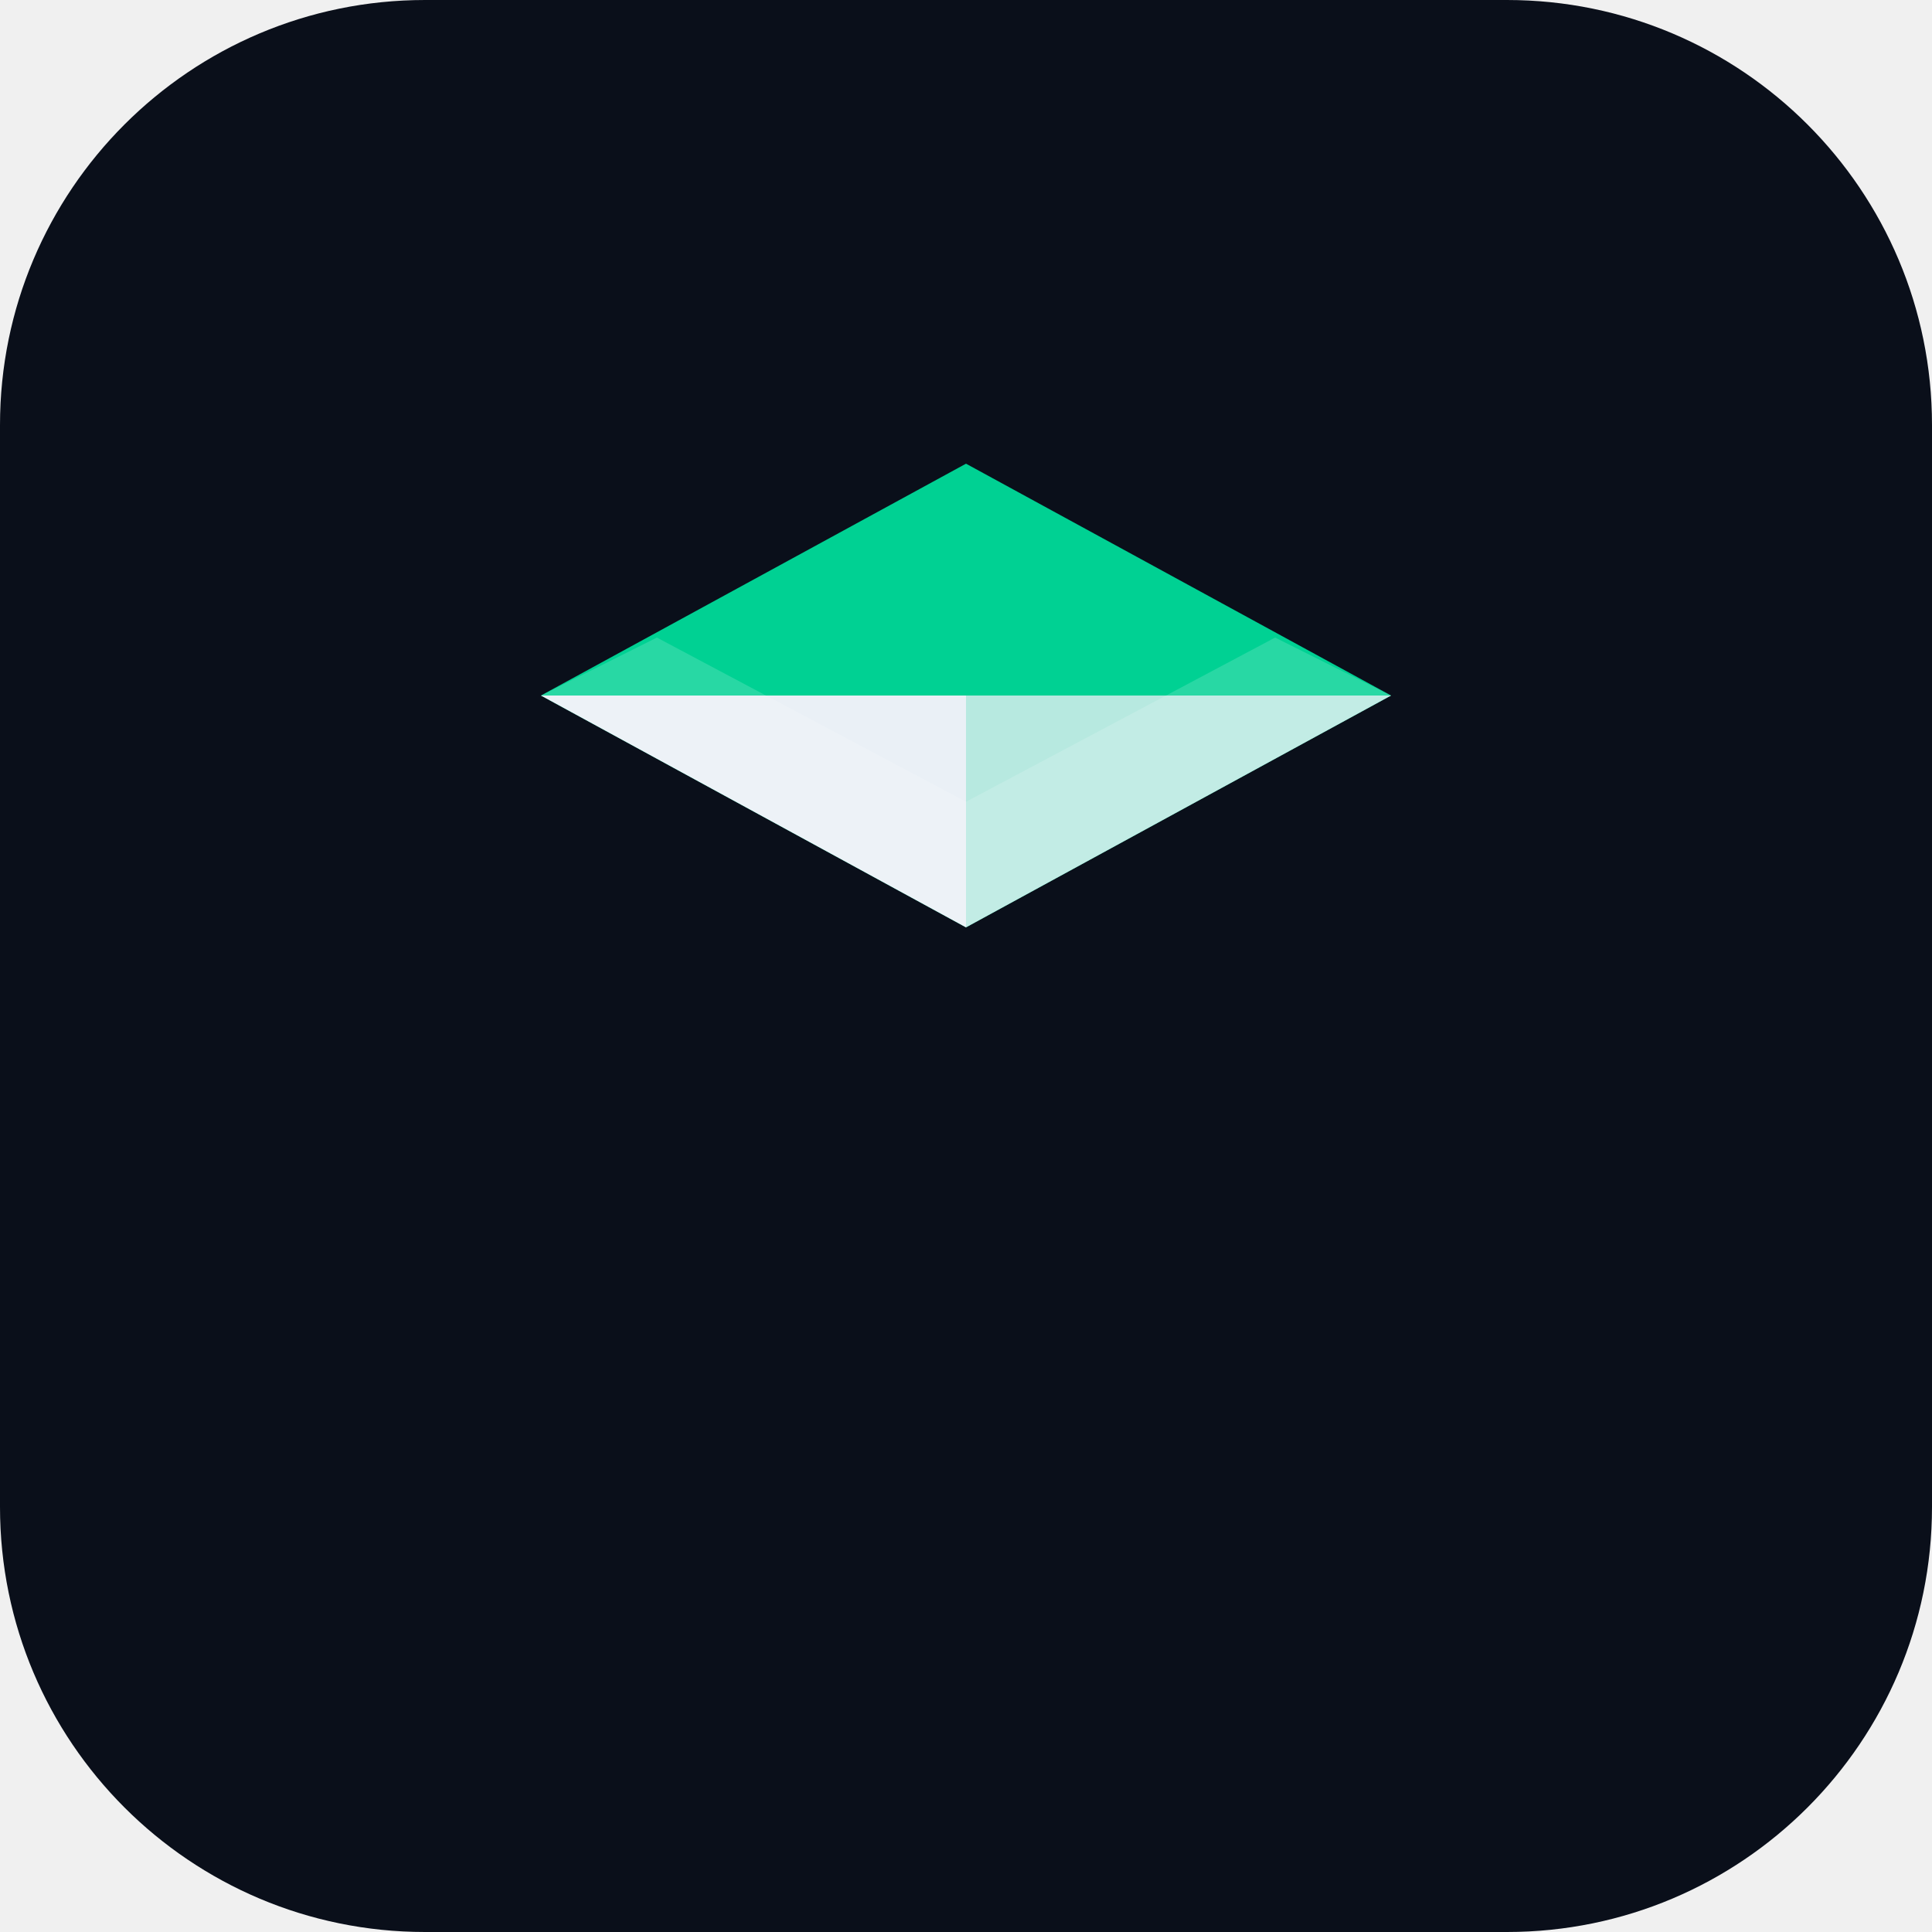
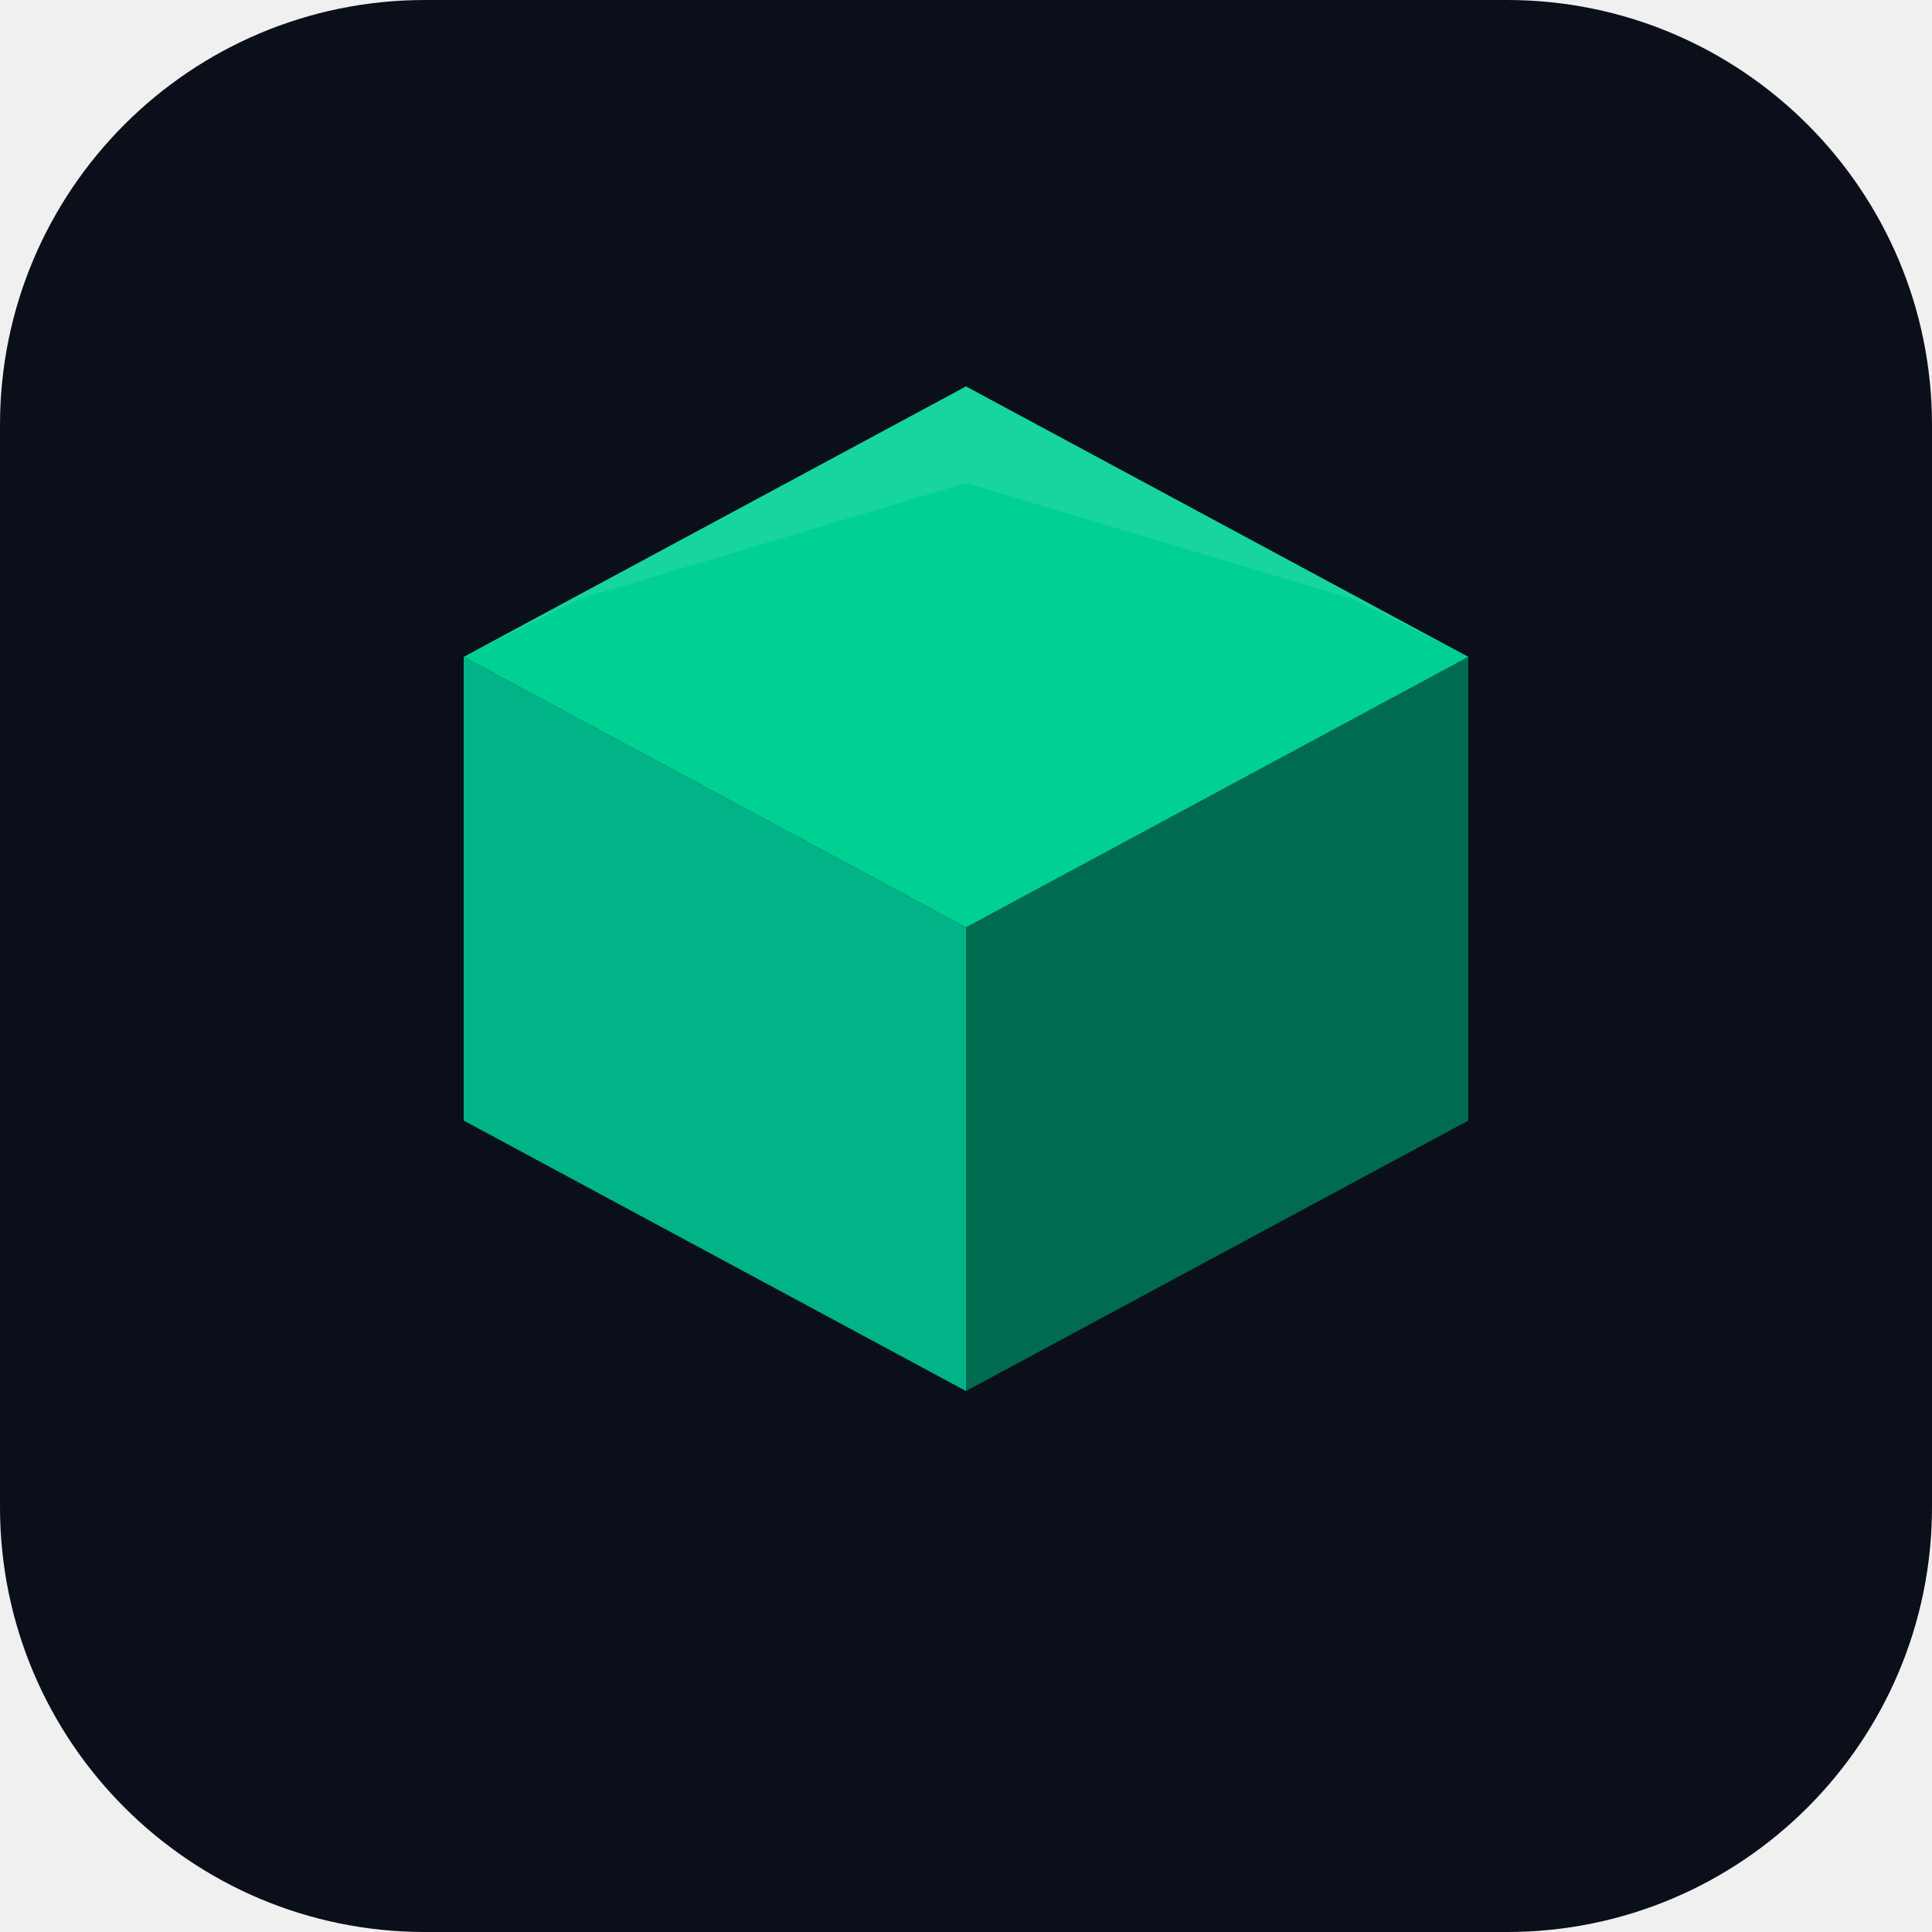
<svg xmlns="http://www.w3.org/2000/svg" viewBox="0 0 100 100" fill="none">
  <rect width="100" height="100" rx="22" fill="#0A0F1A" />
-   <path d="M50 24 72 36 50 48 28 36 50 24Z" fill="#00D193" />
-   <path d="M28 36 50 48V74 28 62V36Z" fill="#EAF0F6" />
-   <path d="M72 36 50 48V74 72 62V36Z" fill="#EAF0F6" opacity="0.78" />
-   <path d="M50 48 72 36 66 33 50 41.5 34 33 28 36 50 48Z" fill="#fff" opacity="0.16" />
+   <path d="M76 34 L50 48 L50 72 L76 58 Z" fill="#006B4F" />
+   <path d="M24 34 L50 48 L50 72 L24 58 Z" fill="#00B488" />
+   <path d="M50 20 L76 34 L50 48 L24 34 Z" fill="#00D193" />
+   <path d="M50 20 L76 34 L70 31 L50 25 L30 31 L24 34 Z" fill="#fff" opacity="0.09" />
</svg>
